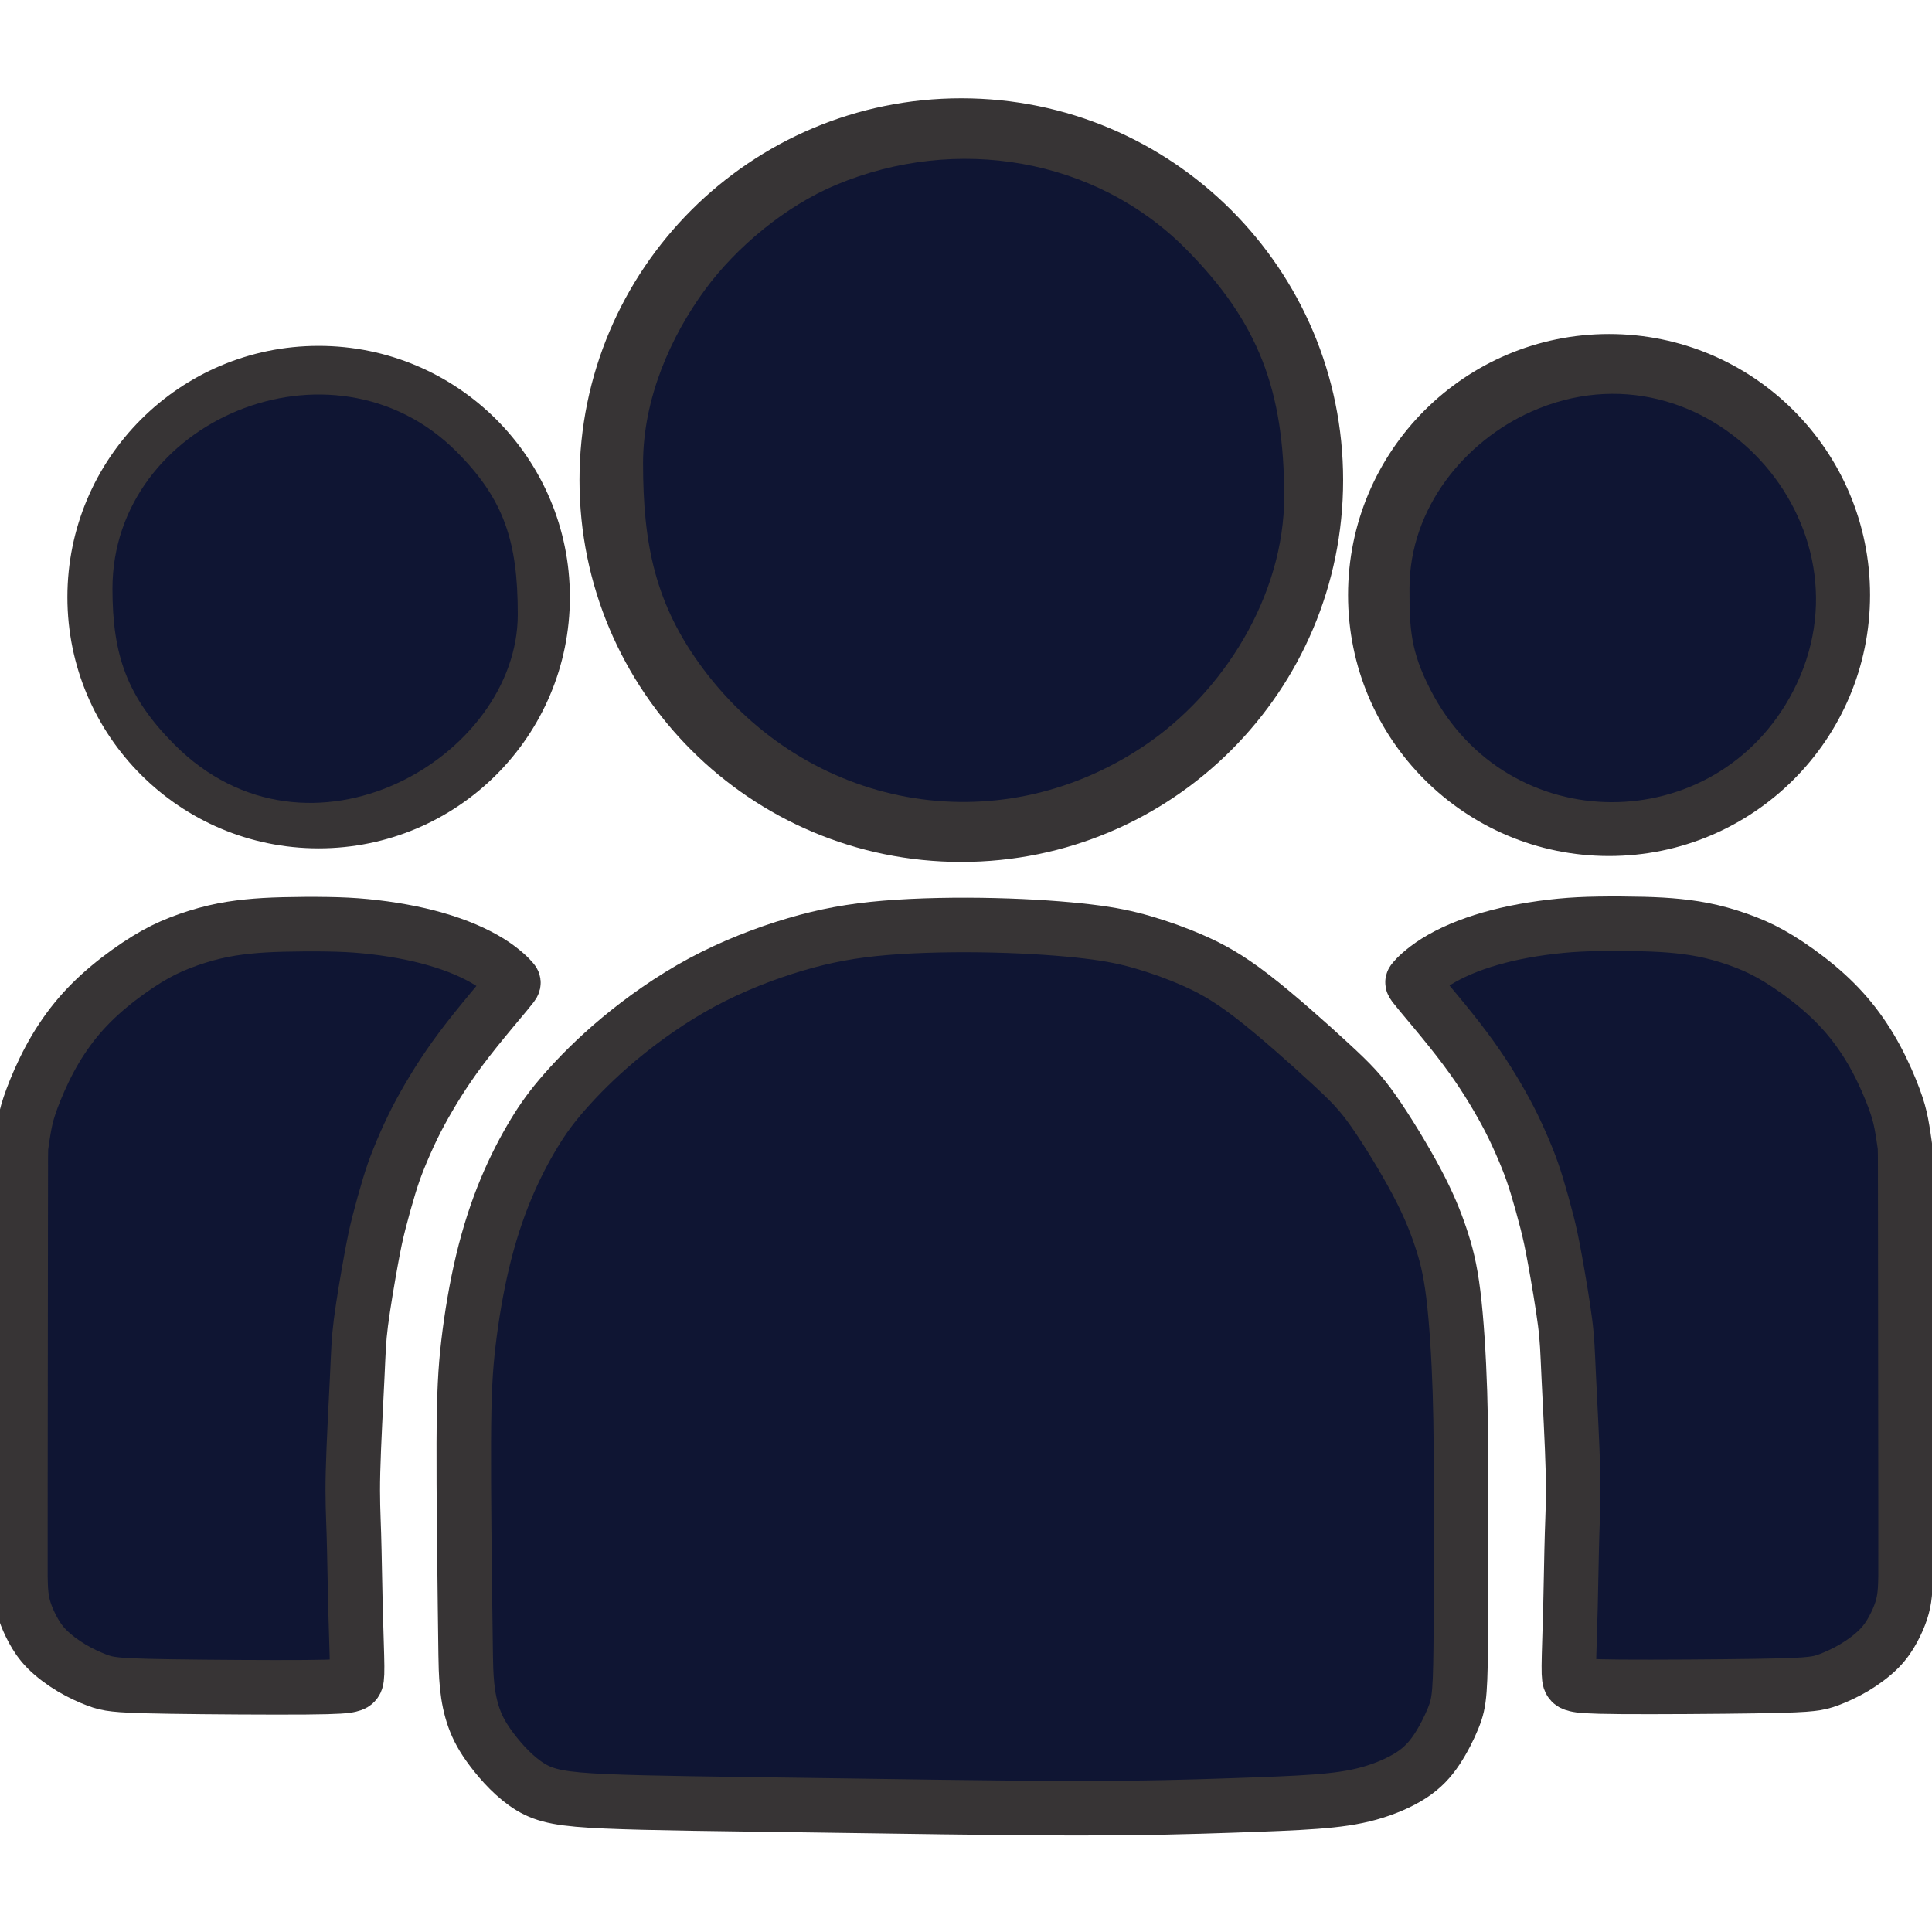
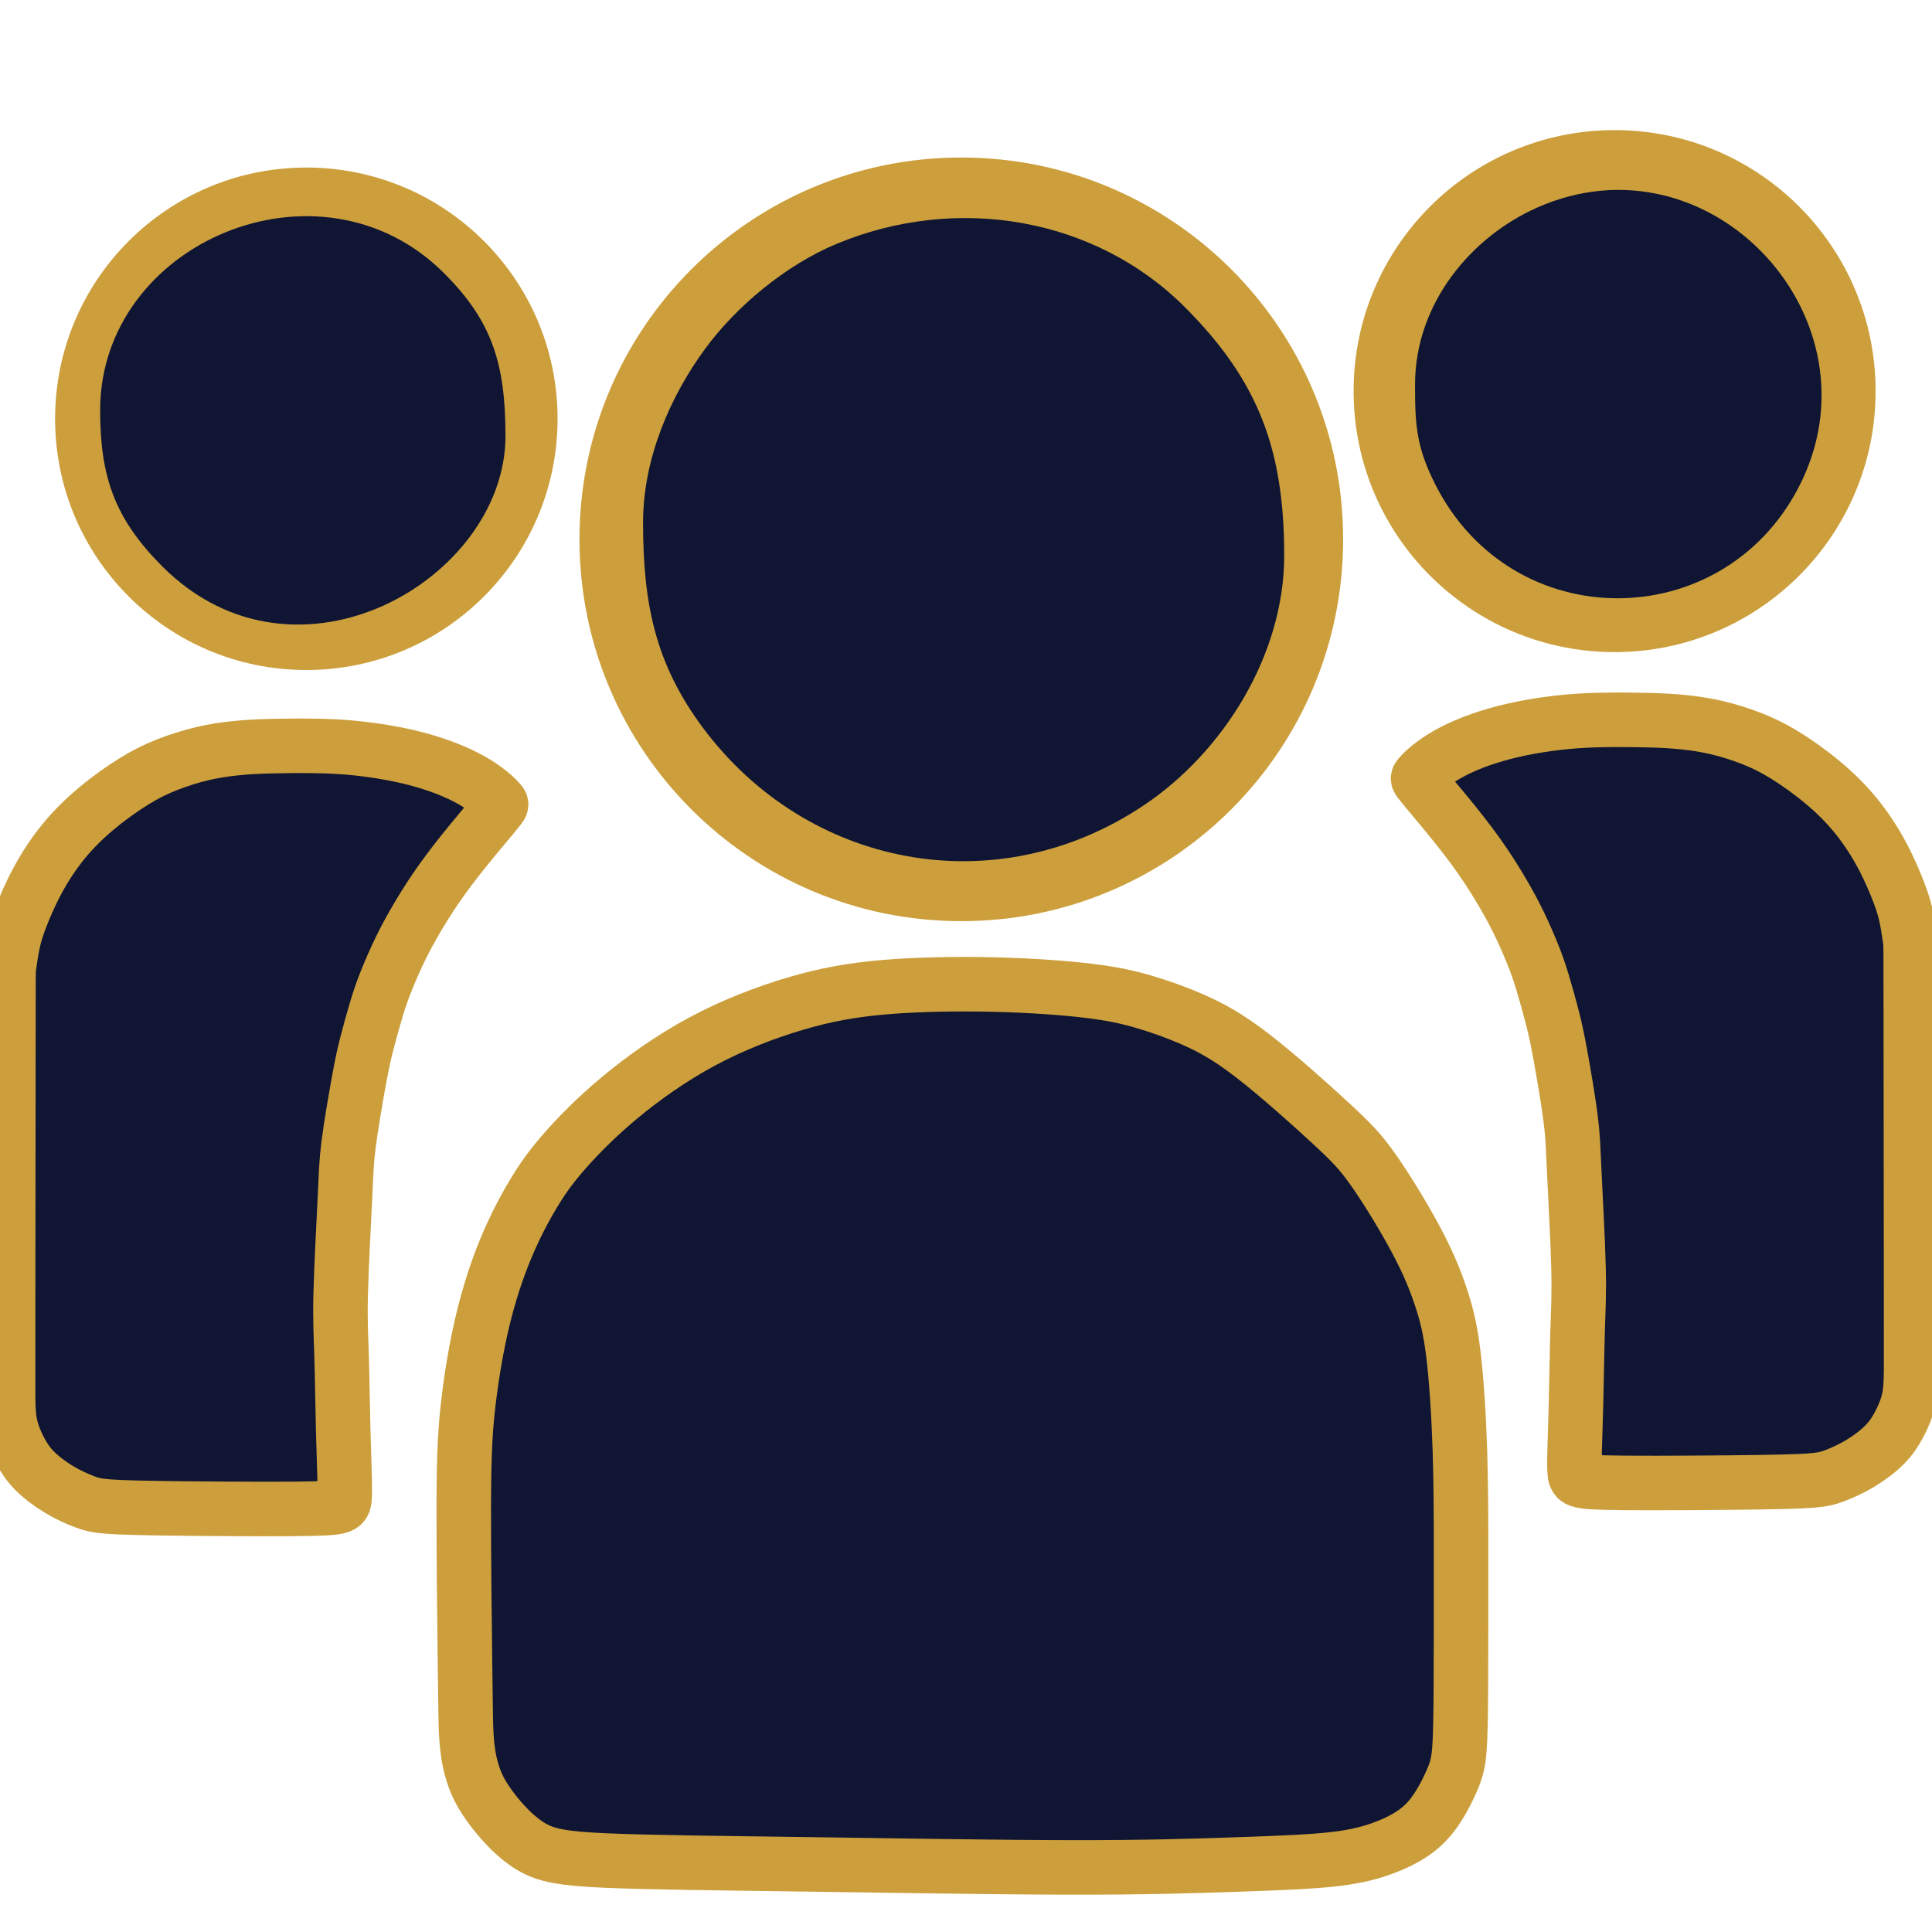
<svg xmlns="http://www.w3.org/2000/svg" xml:space="preserve" width="50mm" height="50mm" version="1.1" style="shape-rendering:geometricPrecision; text-rendering:geometricPrecision; image-rendering:optimizeQuality; fill-rule:evenodd; clip-rule:evenodd" viewBox="0 0 5000 5000">
  <defs>
    <style type="text/css">
   
-     .str1 {stroke:#373435;stroke-width:141.11;stroke-miterlimit:22.926}
-     .str0 {stroke:#373435;stroke-width:20;stroke-miterlimit:22.926}
-     .fil0 {fill:#373435}
+     .str1 {stroke:#CC9F3C;stroke-width:141.11;stroke-miterlimit:22.926}
+     .str0 {stroke:#CC9F3C;stroke-width:20;stroke-miterlimit:22.926}
+     .fil0 {fill:#CC9F3C}
    .fil2 {fill:#0F1533}
    .fil1 {fill:#38B6FF}
   
  </style>
  </defs>
  <g id="Camada_x0020_1">
-     <circle class="fil0 str0" cx="4164.22" cy="1539.92" r="665.47" />
-     <circle class="fil0 str0" cx="824.62" cy="1545.34" r="640.2" />
-     <circle class="fil0 str0" cx="2487.86" cy="1242.53" r="978.15" />
-     <path class="fil1" d="M1196.96 3707.07l9.35 658.17c5.54,123.44 97.01,225.57 187.39,270.34 101.99,50.53 276.2,34.63 423.11,34.63l686.62 -0.03c203.48,-0.75 476.73,35.25 673.01,5.54 145.16,-21.97 442.41,28.41 543.8,-142.8 28.53,-48.17 61,-106.71 61,-177.4l0 -858.25c0,-425.09 -329.4,-871.28 -719.1,-1026 -232.23,-92.2 -426.59,-80.18 -692.24,-80.18 -187.76,0 -374.72,56.3 -505.32,114.53 -64.61,28.81 -134.53,74.19 -189.47,115.67 -189.38,142.98 -323.24,302.26 -400.69,533.86 -51.99,155.47 -77.46,346.25 -77.46,551.92z" />
-     <path class="fil2" d="M1664.23 1199.08c0,210.66 31.84,366.07 155.15,531.44 268.68,360.29 756.15,457.17 1139.88,200.96 206.96,-138.18 364.25,-390.37 364.25,-646.58 0,-273.26 -65.72,-450.88 -255.08,-641.31 -234.07,-235.36 -593.72,-295.08 -904.38,-165.31 -130.76,54.63 -258.54,161.19 -339.2,271.11 -89.34,121.73 -160.62,282.62 -160.62,449.69z" />
-     <path class="fil1" d="M52.63 3001.4l0 1106.18c0,128.65 127.69,257.48 295.62,257.48 675.56,0 572.72,35.3 572.02,-95.06 -2.4,-446.62 -39.27,-1024.06 168.72,-1395.64 123,-219.74 178.8,-237.1 241.48,-330.7 -79.76,-108.85 -324.09,-152.57 -476.81,-152.57 -134.1,0 -274.4,-3.5 -390.94,47.72 -97.81,42.98 -120.75,62.11 -199.1,125.12 -97.77,78.63 -210.99,263.45 -210.99,437.47z" />
-     <path class="fil1" d="M3657.27 2543.66c75.49,112.74 187.43,172.75 299.81,453.55 149.16,372.74 110.24,932.09 110.24,1367.85l562.63 0c172.81,0 305.15,-128.38 305.15,-267.01l0 -1096.65c0,-260.07 -187.73,-464.86 -410.08,-562.59 -148.87,-65.43 -515.23,-62.61 -668.76,-10.85 -34.4,11.6 -77,28.75 -105.68,46.9 -26.24,16.59 -78.07,48 -93.31,68.8z" />
-     <path class="fil2" d="M291.03 1523.31c0,172.81 37.98,280.46 159.68,402.94 347.68,349.94 889.29,33.7 889.29,-336.19 0,-187.27 -34.39,-297.43 -159.54,-422.16 -321.15,-320.06 -889.43,-78.79 -889.43,355.41z" />
-     <path class="fil2" d="M3647.74 1523.31c0,104.74 2.92,161.34 53.81,260.87 199.27,389.76 739.52,386.45 938.12,6.32 226.27,-433.13 -226.68,-926.1 -677.25,-724.94 -168.64,75.29 -314.68,246.47 -314.68,457.75z" />
-     <path class="fil2 str1" d="M52.82 3873.99c0.22,-184.14 0.61,-544.25 0.75,-723.33 0.15,-179.08 0,-177.16 1.53,-187.65 1.52,-10.48 4.7,-33.4 8.67,-53.91 3.99,-20.5 8.78,-38.61 19.12,-66.38 10.36,-27.79 26.29,-65.27 45.56,-101.24 19.27,-36 41.91,-70.53 67.43,-101.83 25.54,-31.33 53.98,-59.41 85.92,-86.04 31.93,-26.65 67.39,-51.86 98.12,-70.74 30.74,-18.88 56.77,-31.47 85.48,-42.7 28.71,-11.24 60.11,-21.14 89.94,-28.16 29.85,-7.04 58.12,-11.21 86.23,-14.09 28.11,-2.88 56.02,-4.45 91.34,-5.37 35.32,-0.92 78.05,-1.19 114.42,-0.58 36.36,0.58 66.38,2.05 97.95,5.08 31.59,3.03 64.76,7.6 95.53,13.22 30.77,5.59 59.14,12.17 86.38,20.02 27.26,7.84 53.35,16.92 77.2,27.11 23.85,10.17 45.42,21.43 63.02,32.49 17.6,11.04 31.18,21.84 40.4,29.95 9.23,8.11 14.04,13.48 17.09,17.02 3.05,3.51 4.31,5.15 3.71,7.77 -0.58,2.59 -3.03,6.15 -20.56,27.21 -17.52,21.06 -50.13,59.63 -77.66,94.01 -27.53,34.37 -49.97,64.54 -69.55,93.08 -19.56,28.54 -36.24,55.44 -51.33,81.22 -15.08,25.79 -28.56,50.45 -41.69,77.47 -13.12,27.02 -25.92,56.39 -35.75,80.84 -9.83,24.45 -16.71,44.01 -25.2,71.92 -8.48,27.89 -18.6,64.16 -26.08,93.6 -7.48,29.41 -12.37,52 -20.67,97.56 -8.28,45.54 -20,114.03 -26.05,161.19 -6.03,47.13 -6.37,72.89 -9.54,139.78 -3.17,66.89 -9.18,174.91 -10.97,246.69 -1.76,71.78 0.63,107.32 2.28,161.53 1.67,54.2 2.59,127.05 4.19,191.2 1.62,64.13 3.92,119.55 4.14,150.25 0.24,30.67 -1.6,36.58 -4.1,40.57 -2.46,4 -5.56,6.08 -15.1,8.38 -9.54,2.27 -25.52,4.77 -114.63,5.47 -89.12,0.7 -251.39,-0.41 -347.12,-1.86 -95.72,-1.48 -124.94,-3.32 -145.01,-5.55 -20.07,-2.25 -30.99,-4.91 -48.27,-11.47 -17.29,-6.56 -40.92,-17.02 -64.45,-31.02 -23.51,-14.01 -46.89,-31.57 -63.98,-48.8 -17.07,-17.26 -27.85,-34.19 -36.68,-50.58 -8.81,-16.39 -15.71,-32.22 -20.6,-47.06 -4.87,-14.84 -7.7,-28.69 -9.3,-44.47 -1.6,-15.81 -1.96,-33.56 -2.13,-46.51 -0.17,-12.97 -0.17,-21.16 0.02,-205.29z" />
-     <path class="fil2 str1" d="M4931.54 3872.9c-0.22,-184.14 -0.61,-544.25 -0.75,-723.33 -0.15,-179.07 0,-177.16 -1.53,-187.64 -1.52,-10.49 -4.7,-33.41 -8.67,-53.92 -3.99,-20.5 -8.78,-38.61 -19.12,-66.38 -10.36,-27.79 -26.29,-65.27 -45.56,-101.24 -19.27,-36 -41.91,-70.53 -67.43,-101.83 -25.54,-31.33 -53.98,-59.41 -85.92,-86.04 -31.93,-26.65 -67.39,-51.85 -98.12,-70.74 -30.74,-18.88 -56.77,-31.47 -85.48,-42.7 -28.71,-11.24 -60.11,-21.14 -89.94,-28.16 -29.85,-7.04 -58.12,-11.21 -86.23,-14.09 -28.11,-2.88 -56.02,-4.45 -91.34,-5.37 -35.32,-0.92 -78.05,-1.19 -114.42,-0.58 -36.36,0.58 -66.38,2.05 -97.95,5.08 -31.59,3.03 -64.76,7.6 -95.53,13.22 -30.77,5.59 -59.14,12.18 -86.37,20.02 -27.26,7.84 -53.36,16.92 -77.21,27.11 -23.84,10.17 -45.42,21.43 -63.02,32.49 -17.6,11.04 -31.18,21.84 -40.4,29.95 -9.22,8.11 -14.04,13.48 -17.09,17.02 -3.05,3.51 -4.31,5.16 -3.71,7.77 0.58,2.59 3.03,6.15 20.56,27.21 17.52,21.06 50.13,59.63 77.66,94.01 27.53,34.37 49.97,64.54 69.55,93.08 19.57,28.54 36.25,55.44 51.33,81.22 15.08,25.79 28.56,50.46 41.69,77.47 13.12,27.02 25.92,56.39 35.75,80.84 9.83,24.45 16.71,44.01 25.21,71.92 8.47,27.89 18.59,64.16 26.07,93.6 7.48,29.41 12.37,52 20.67,97.56 8.28,45.54 20,114.03 26.05,161.19 6.03,47.13 6.37,72.89 9.54,139.78 3.17,66.89 9.18,174.91 10.97,246.69 1.77,71.78 -0.63,107.32 -2.28,161.53 -1.67,54.2 -2.59,127.05 -4.19,191.2 -1.62,64.13 -3.92,119.55 -4.14,150.25 -0.24,30.67 1.6,36.58 4.1,40.57 2.47,4 5.56,6.08 15.1,8.38 9.54,2.27 25.52,4.77 114.63,5.47 89.12,0.7 251.39,-0.41 347.12,-1.86 95.72,-1.48 124.94,-3.32 145.01,-5.55 20.07,-2.25 30.99,-4.91 48.27,-11.47 17.29,-6.56 40.92,-17.02 64.45,-31.02 23.51,-14.01 46.89,-31.56 63.98,-48.8 17.07,-17.26 27.85,-34.19 36.68,-50.57 8.81,-16.39 15.71,-32.23 20.6,-47.07 4.87,-14.84 7.7,-28.69 9.3,-44.47 1.6,-15.81 1.96,-33.55 2.13,-46.51 0.17,-12.97 0.17,-21.16 -0.02,-205.29z" />
-     <path class="fil2 str1" d="M1203.49 4157.62c-1.26,-100.42 -3.7,-295.59 -3.22,-423.71 0.51,-128.14 4,-189.22 11.99,-257.58 8.01,-68.37 20.57,-143.98 37.11,-212.97 16.53,-69 37.06,-131.39 60.14,-186.75 23.09,-55.4 48.71,-103.81 72.55,-143.2 23.87,-39.42 45.95,-69.82 80.16,-108.75 34.23,-38.93 80.57,-86.4 140.68,-136.49 60.13,-50.12 134.02,-102.87 213.55,-145.65 79.53,-42.77 164.72,-75.58 241.97,-98.38 77.28,-22.81 146.61,-35.62 232.82,-42.83 86.21,-7.21 189.3,-8.81 283.3,-6.51 94.03,2.27 178.98,8.5 241.13,15.93 62.16,7.43 101.51,16.07 143.1,28.18 41.59,12.08 85.46,27.6 129.35,46.94 43.91,19.34 87.85,42.51 152.08,91.92 64.25,49.41 148.79,125.04 202.9,175.01 54.11,49.97 77.78,74.23 112.04,123.11 34.26,48.85 79.07,122.33 110.25,180.91 31.2,58.59 48.76,102.31 62.82,144.17 14.09,41.83 24.7,81.78 32.93,148.5 8.25,66.7 14.18,160.17 17.14,253.23 2.95,93.06 2.95,185.71 2.95,291.58 0,105.86 0,224.92 -0.44,309.78 -0.41,84.83 -1.28,135.42 -3.84,169.2 -2.55,33.74 -6.83,50.67 -16.56,74.46 -9.74,23.8 -24.96,54.5 -42.27,80.43 -17.29,25.9 -36.66,47.06 -65.85,66.04 -29.2,18.98 -68.22,35.78 -108.97,47.11 -40.72,11.33 -83.21,17.19 -138.82,21.38 -55.58,4.16 -124.33,6.68 -220.11,9.95 -95.77,3.24 -218.56,7.21 -412.98,6.95 -194.4,-0.29 -460.39,-4.82 -684.26,-7.94 -223.86,-3.15 -405.55,-4.89 -518.17,-9.81 -112.6,-4.91 -156.08,-13.05 -195.69,-36.92 -39.6,-23.87 -75.29,-63.52 -99.67,-95.65 -24.38,-32.15 -37.4,-56.79 -46.74,-82.87 -9.33,-26.09 -14.92,-53.62 -17.97,-83.35 -3.02,-29.75 -3.48,-61.71 -3.75,-80.52 -0.27,-18.81 -0.36,-24.5 -1.65,-124.9z" />
+     <circle class="fil0 str0" cx="4178.59" cy="1012.19" r="665.47" />
+     <circle class="fil0 str0" cx="792.77" cy="1083.8" r="640.2" />
+     <circle class="fil0 str0" cx="2487.86" cy="1395.8" r="978.15" />
+     <path class="fil1" d="M1196.96 3860.34l9.35 658.17c5.54,123.44 97.01,225.57 187.39,270.34 101.99,50.53 276.2,34.63 423.11,34.63l686.62 -0.03c203.48,-0.75 476.73,35.25 673.01,5.54 145.16,-21.97 442.41,28.41 543.8,-142.8 28.53,-48.17 61,-106.71 61,-177.4l0 -858.25c0,-425.09 -329.4,-871.28 -719.1,-1026 -232.23,-92.2 -426.59,-80.18 -692.24,-80.18 -187.76,0 -374.72,56.3 -505.32,114.53 -64.61,28.81 -134.53,74.19 -189.47,115.67 -189.38,142.98 -323.24,302.26 -400.69,533.86 -51.99,155.47 -77.46,346.25 -77.46,551.92z" />
+     <path class="fil2" d="M1664.23 1352.35c0,210.66 31.84,366.07 155.15,531.44 268.68,360.29 756.15,457.17 1139.88,200.96 206.96,-138.18 364.25,-390.37 364.25,-646.58 0,-273.26 -65.72,-450.88 -255.08,-641.31 -234.07,-235.36 -593.72,-295.08 -904.38,-165.31 -130.76,54.63 -258.54,161.19 -339.2,271.11 -89.34,121.73 -160.62,282.62 -160.62,449.69z" />
+     <path class="fil1" d="M20.78 2539.86l0 1106.18c0,128.65 127.69,257.48 295.62,257.48 675.56,0 572.72,35.3 572.02,-95.06 -2.4,-446.62 -39.27,-1024.06 168.72,-1395.64 123,-219.74 178.8,-237.1 241.48,-330.7 -79.76,-108.85 -324.09,-152.57 -476.81,-152.57 -134.1,0 -274.4,-3.5 -390.94,47.72 -97.81,42.98 -120.75,62.11 -199.1,125.12 -97.77,78.63 -210.99,263.45 -210.99,437.47z" />
+     <path class="fil1" d="M3671.64 2015.93c75.49,112.74 187.43,172.75 299.81,453.55 149.16,372.74 110.24,932.09 110.24,1367.85l562.63 0c172.81,0 305.15,-128.38 305.15,-267.01l0 -1096.65c0,-260.07 -187.73,-464.86 -410.08,-562.59 -148.87,-65.43 -515.23,-62.61 -668.76,-10.85 -34.4,11.6 -77,28.75 -105.68,46.9 -26.24,16.59 -78.07,48 -93.31,68.8z" />
+     <path class="fil2" d="M259.18 1061.77c0,172.81 37.98,280.46 159.68,402.94 347.68,349.94 889.29,33.7 889.29,-336.19 0,-187.27 -34.39,-297.43 -159.54,-422.16 -321.15,-320.06 -889.43,-78.79 -889.43,355.41z" />
+     <path class="fil2" d="M3662.11 995.58c0,104.74 2.92,161.34 53.81,260.87 199.27,389.76 739.52,386.45 938.12,6.32 226.27,-433.13 -226.68,-926.1 -677.25,-724.94 -168.64,75.29 -314.68,246.47 -314.68,457.75z" />
+     <path class="fil2 str1" d="M20.97 3412.45c0.22,-184.14 0.61,-544.25 0.75,-723.33 0.15,-179.08 0,-177.16 1.53,-187.65 1.52,-10.48 4.7,-33.4 8.67,-53.91 3.99,-20.5 8.78,-38.61 19.12,-66.38 10.36,-27.79 26.29,-65.27 45.56,-101.24 19.27,-36 41.91,-70.53 67.43,-101.83 25.54,-31.33 53.98,-59.41 85.92,-86.04 31.93,-26.65 67.39,-51.86 98.12,-70.74 30.74,-18.88 56.77,-31.47 85.48,-42.7 28.71,-11.24 60.11,-21.14 89.94,-28.16 29.85,-7.04 58.12,-11.21 86.23,-14.09 28.11,-2.88 56.02,-4.45 91.34,-5.37 35.32,-0.92 78.05,-1.19 114.42,-0.58 36.36,0.58 66.38,2.05 97.95,5.08 31.59,3.03 64.76,7.6 95.53,13.22 30.77,5.59 59.14,12.17 86.38,20.02 27.26,7.84 53.35,16.92 77.2,27.11 23.85,10.17 45.42,21.43 63.02,32.49 17.6,11.04 31.18,21.84 40.4,29.95 9.23,8.11 14.04,13.48 17.09,17.02 3.05,3.51 4.31,5.15 3.71,7.77 -0.58,2.59 -3.03,6.15 -20.56,27.21 -17.52,21.06 -50.13,59.63 -77.66,94.01 -27.53,34.37 -49.97,64.54 -69.55,93.08 -19.56,28.54 -36.24,55.44 -51.33,81.22 -15.08,25.79 -28.56,50.45 -41.69,77.47 -13.12,27.02 -25.92,56.39 -35.75,80.84 -9.83,24.45 -16.71,44.01 -25.2,71.92 -8.48,27.89 -18.6,64.16 -26.08,93.6 -7.48,29.41 -12.37,52 -20.67,97.56 -8.28,45.54 -20,114.03 -26.05,161.19 -6.03,47.13 -6.37,72.89 -9.54,139.78 -3.17,66.89 -9.18,174.91 -10.97,246.69 -1.76,71.78 0.63,107.32 2.28,161.53 1.67,54.2 2.59,127.05 4.19,191.2 1.62,64.13 3.92,119.55 4.14,150.25 0.24,30.67 -1.6,36.58 -4.1,40.57 -2.46,4 -5.56,6.08 -15.1,8.38 -9.54,2.27 -25.52,4.77 -114.63,5.47 -89.12,0.7 -251.39,-0.41 -347.12,-1.86 -95.72,-1.48 -124.94,-3.32 -145.01,-5.55 -20.07,-2.25 -30.99,-4.91 -48.27,-11.47 -17.29,-6.56 -40.92,-17.02 -64.45,-31.02 -23.51,-14.01 -46.89,-31.57 -63.98,-48.8 -17.07,-17.26 -27.85,-34.19 -36.68,-50.58 -8.81,-16.39 -15.71,-32.22 -20.6,-47.06 -4.87,-14.84 -7.7,-28.69 -9.3,-44.47 -1.6,-15.81 -1.96,-33.56 -2.13,-46.51 -0.17,-12.97 -0.17,-21.16 0.02,-205.29z" />
+     <path class="fil2 str1" d="M4945.91 3345.17c-0.22,-184.14 -0.61,-544.25 -0.75,-723.33 -0.15,-179.07 0,-177.16 -1.53,-187.64 -1.52,-10.49 -4.7,-33.41 -8.67,-53.92 -3.99,-20.5 -8.78,-38.61 -19.12,-66.38 -10.36,-27.79 -26.29,-65.27 -45.56,-101.24 -19.27,-36 -41.91,-70.53 -67.43,-101.83 -25.54,-31.33 -53.98,-59.41 -85.92,-86.04 -31.93,-26.65 -67.39,-51.85 -98.12,-70.74 -30.74,-18.88 -56.77,-31.47 -85.48,-42.7 -28.71,-11.24 -60.11,-21.14 -89.94,-28.16 -29.85,-7.04 -58.12,-11.21 -86.23,-14.09 -28.11,-2.88 -56.02,-4.45 -91.34,-5.37 -35.32,-0.92 -78.05,-1.19 -114.42,-0.58 -36.36,0.58 -66.38,2.05 -97.95,5.08 -31.59,3.03 -64.76,7.6 -95.53,13.22 -30.77,5.59 -59.14,12.18 -86.37,20.02 -27.26,7.84 -53.36,16.92 -77.21,27.11 -23.84,10.17 -45.42,21.43 -63.02,32.49 -17.6,11.04 -31.18,21.84 -40.4,29.95 -9.22,8.11 -14.04,13.48 -17.09,17.02 -3.05,3.51 -4.31,5.16 -3.71,7.77 0.58,2.59 3.03,6.15 20.56,27.21 17.52,21.06 50.13,59.63 77.66,94.01 27.53,34.37 49.97,64.54 69.55,93.08 19.57,28.54 36.25,55.44 51.33,81.22 15.08,25.79 28.56,50.46 41.69,77.47 13.12,27.02 25.92,56.39 35.75,80.84 9.83,24.45 16.71,44.01 25.21,71.92 8.47,27.89 18.59,64.16 26.07,93.6 7.48,29.41 12.37,52 20.67,97.56 8.28,45.54 20,114.03 26.05,161.19 6.03,47.13 6.37,72.89 9.54,139.78 3.17,66.89 9.18,174.91 10.97,246.69 1.77,71.78 -0.63,107.32 -2.28,161.53 -1.67,54.2 -2.59,127.05 -4.19,191.2 -1.62,64.13 -3.92,119.55 -4.14,150.25 -0.24,30.67 1.6,36.58 4.1,40.57 2.47,4 5.56,6.08 15.1,8.38 9.54,2.27 25.52,4.77 114.63,5.47 89.12,0.7 251.39,-0.41 347.12,-1.86 95.72,-1.48 124.94,-3.32 145.01,-5.55 20.07,-2.25 30.99,-4.91 48.27,-11.47 17.29,-6.56 40.92,-17.02 64.45,-31.02 23.51,-14.01 46.89,-31.56 63.98,-48.8 17.07,-17.26 27.85,-34.19 36.68,-50.57 8.81,-16.39 15.71,-32.23 20.6,-47.07 4.87,-14.84 7.7,-28.69 9.3,-44.47 1.6,-15.81 1.96,-33.55 2.13,-46.51 0.17,-12.97 0.17,-21.16 -0.02,-205.29z" />
+     <path class="fil2 str1" d="M1203.49 4310.89c-1.26,-100.42 -3.7,-295.59 -3.22,-423.71 0.51,-128.14 4,-189.22 11.99,-257.58 8.01,-68.37 20.57,-143.98 37.11,-212.97 16.53,-69 37.06,-131.39 60.14,-186.75 23.09,-55.4 48.71,-103.81 72.55,-143.2 23.87,-39.42 45.95,-69.82 80.16,-108.75 34.23,-38.93 80.57,-86.4 140.68,-136.49 60.13,-50.12 134.02,-102.87 213.55,-145.65 79.53,-42.77 164.72,-75.58 241.97,-98.38 77.28,-22.81 146.61,-35.62 232.82,-42.83 86.21,-7.21 189.3,-8.81 283.3,-6.51 94.03,2.27 178.98,8.5 241.13,15.93 62.16,7.43 101.51,16.07 143.1,28.18 41.59,12.08 85.46,27.6 129.35,46.94 43.91,19.34 87.85,42.51 152.08,91.92 64.25,49.41 148.79,125.04 202.9,175.01 54.11,49.97 77.78,74.23 112.04,123.11 34.26,48.85 79.07,122.33 110.25,180.91 31.2,58.59 48.76,102.31 62.82,144.17 14.09,41.83 24.7,81.78 32.93,148.5 8.25,66.7 14.18,160.17 17.14,253.23 2.95,93.06 2.95,185.71 2.95,291.58 0,105.86 0,224.92 -0.44,309.78 -0.41,84.83 -1.28,135.42 -3.84,169.2 -2.55,33.74 -6.83,50.67 -16.56,74.46 -9.74,23.8 -24.96,54.5 -42.27,80.43 -17.29,25.9 -36.66,47.06 -65.85,66.04 -29.2,18.98 -68.22,35.78 -108.97,47.11 -40.72,11.33 -83.21,17.19 -138.82,21.38 -55.58,4.16 -124.33,6.68 -220.11,9.95 -95.77,3.24 -218.56,7.21 -412.98,6.95 -194.4,-0.29 -460.39,-4.82 -684.26,-7.94 -223.86,-3.15 -405.55,-4.89 -518.17,-9.81 -112.6,-4.91 -156.08,-13.05 -195.69,-36.92 -39.6,-23.87 -75.29,-63.52 -99.67,-95.65 -24.38,-32.15 -37.4,-56.79 -46.74,-82.87 -9.33,-26.09 -14.92,-53.62 -17.97,-83.35 -3.02,-29.75 -3.48,-61.71 -3.75,-80.52 -0.27,-18.81 -0.36,-24.5 -1.65,-124.9z" />
  </g>
</svg>
